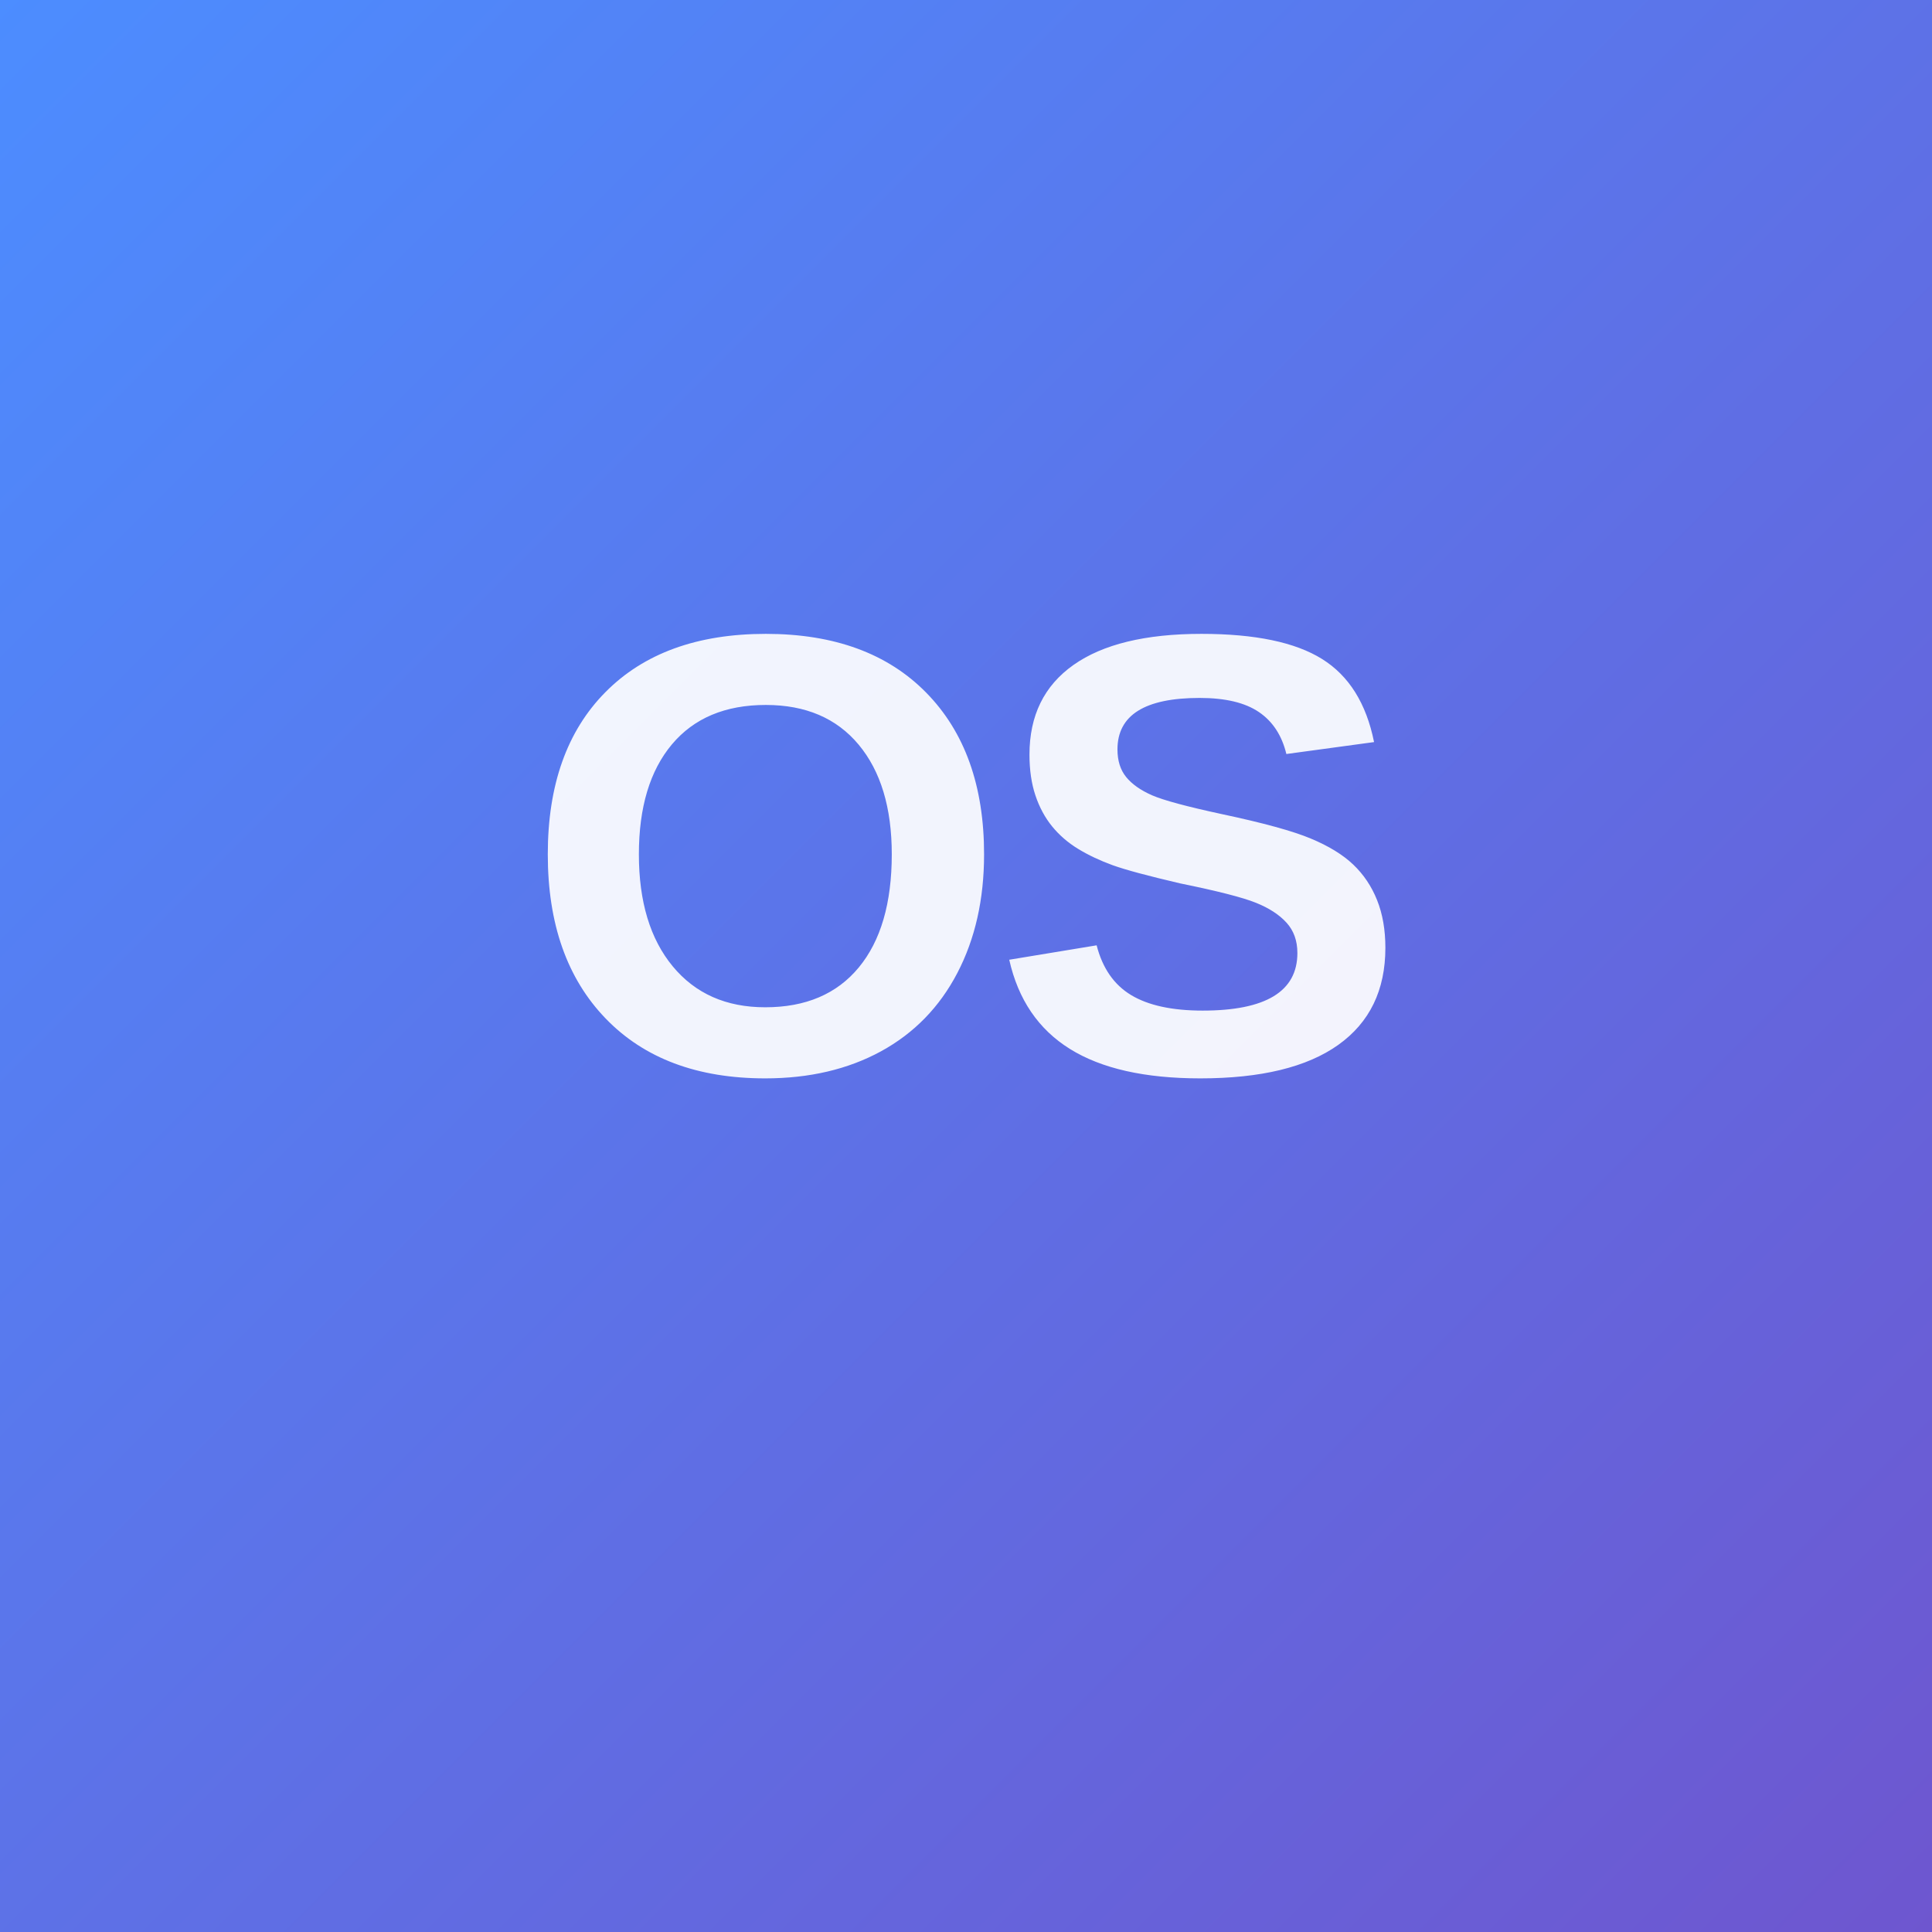
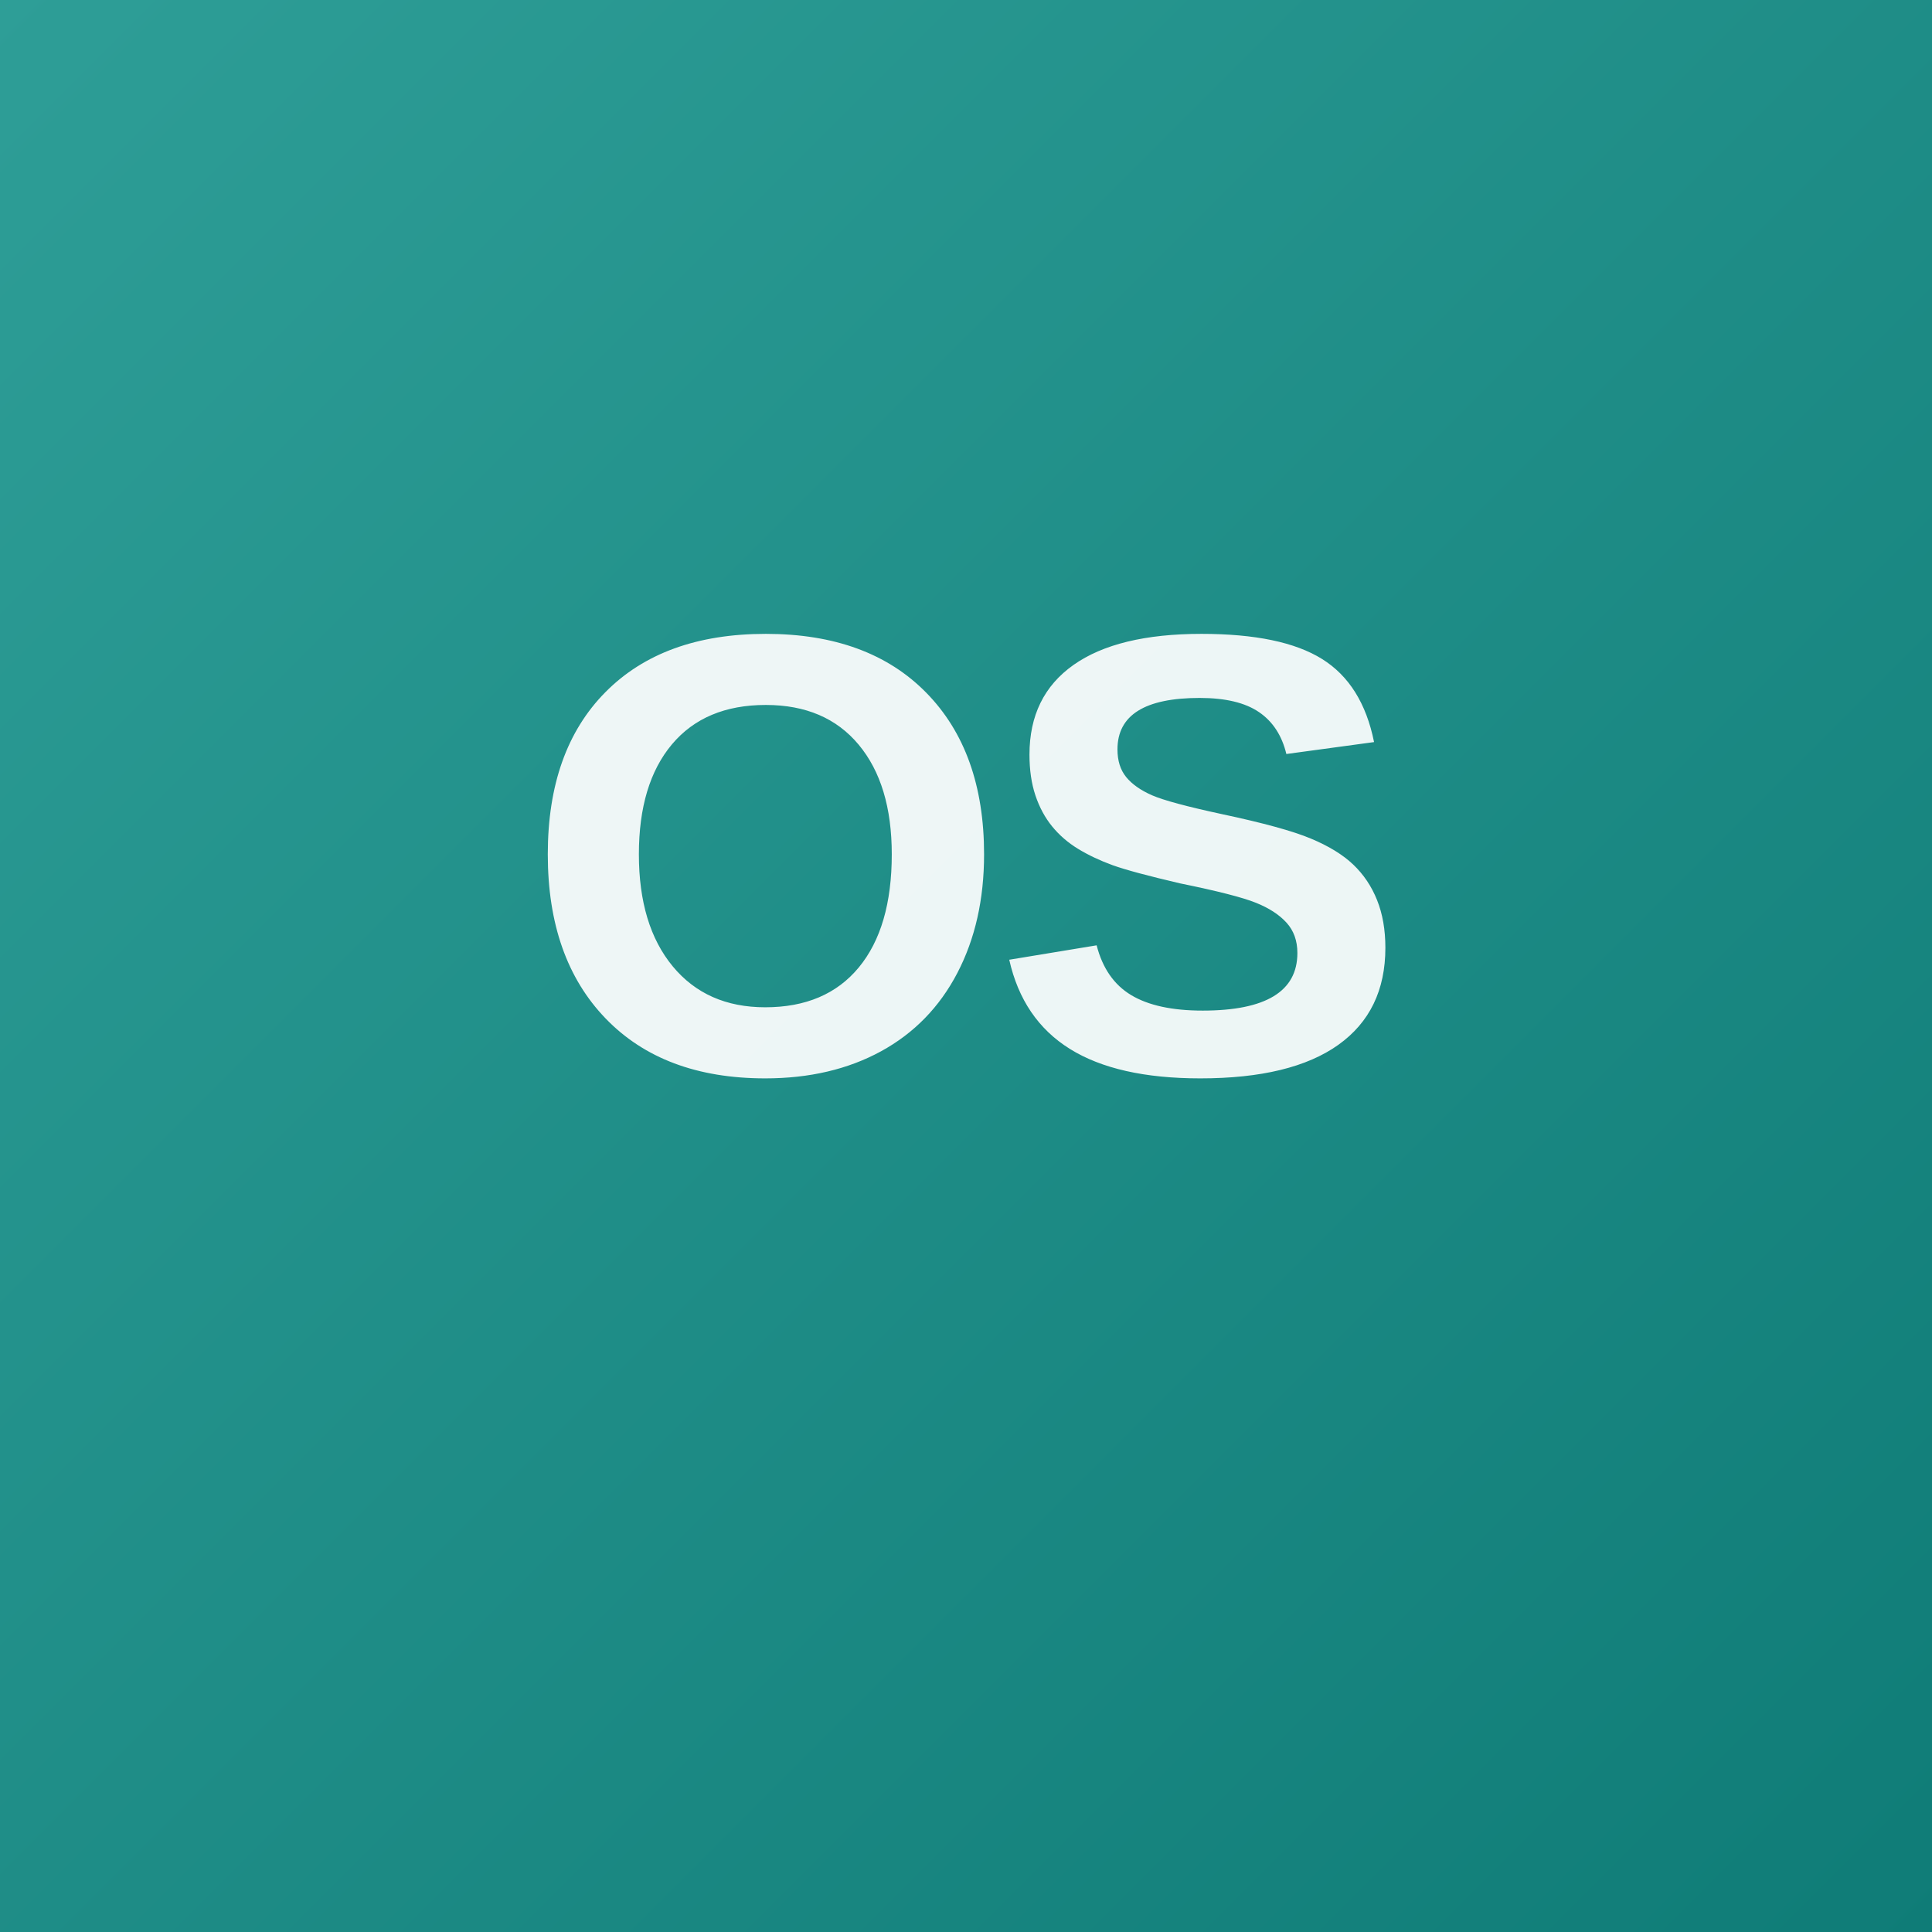
<svg xmlns="http://www.w3.org/2000/svg" width="400" height="400" viewBox="0 0 400 400">
  <defs>
    <linearGradient id="g" x1="0" y1="0" x2="1" y2="1">
-       <stop offset="0%" stop-color="#4C8DFF" />
-       <stop offset="100%" stop-color="#6E56CF" />
+       <stop offset="0%" stop-color="#2E9E97" />
+       <stop offset="100%" stop-color="#0F7C77" />
    </linearGradient>
  </defs>
  <rect width="400" height="400" fill="url(#g)" />
  <text x="200" y="222" font-family="system-ui, Arial, sans-serif" font-size="130" font-weight="600" letter-spacing="-4" fill="#ffffff" fill-opacity="0.92" text-anchor="middle">OS</text>
</svg>
